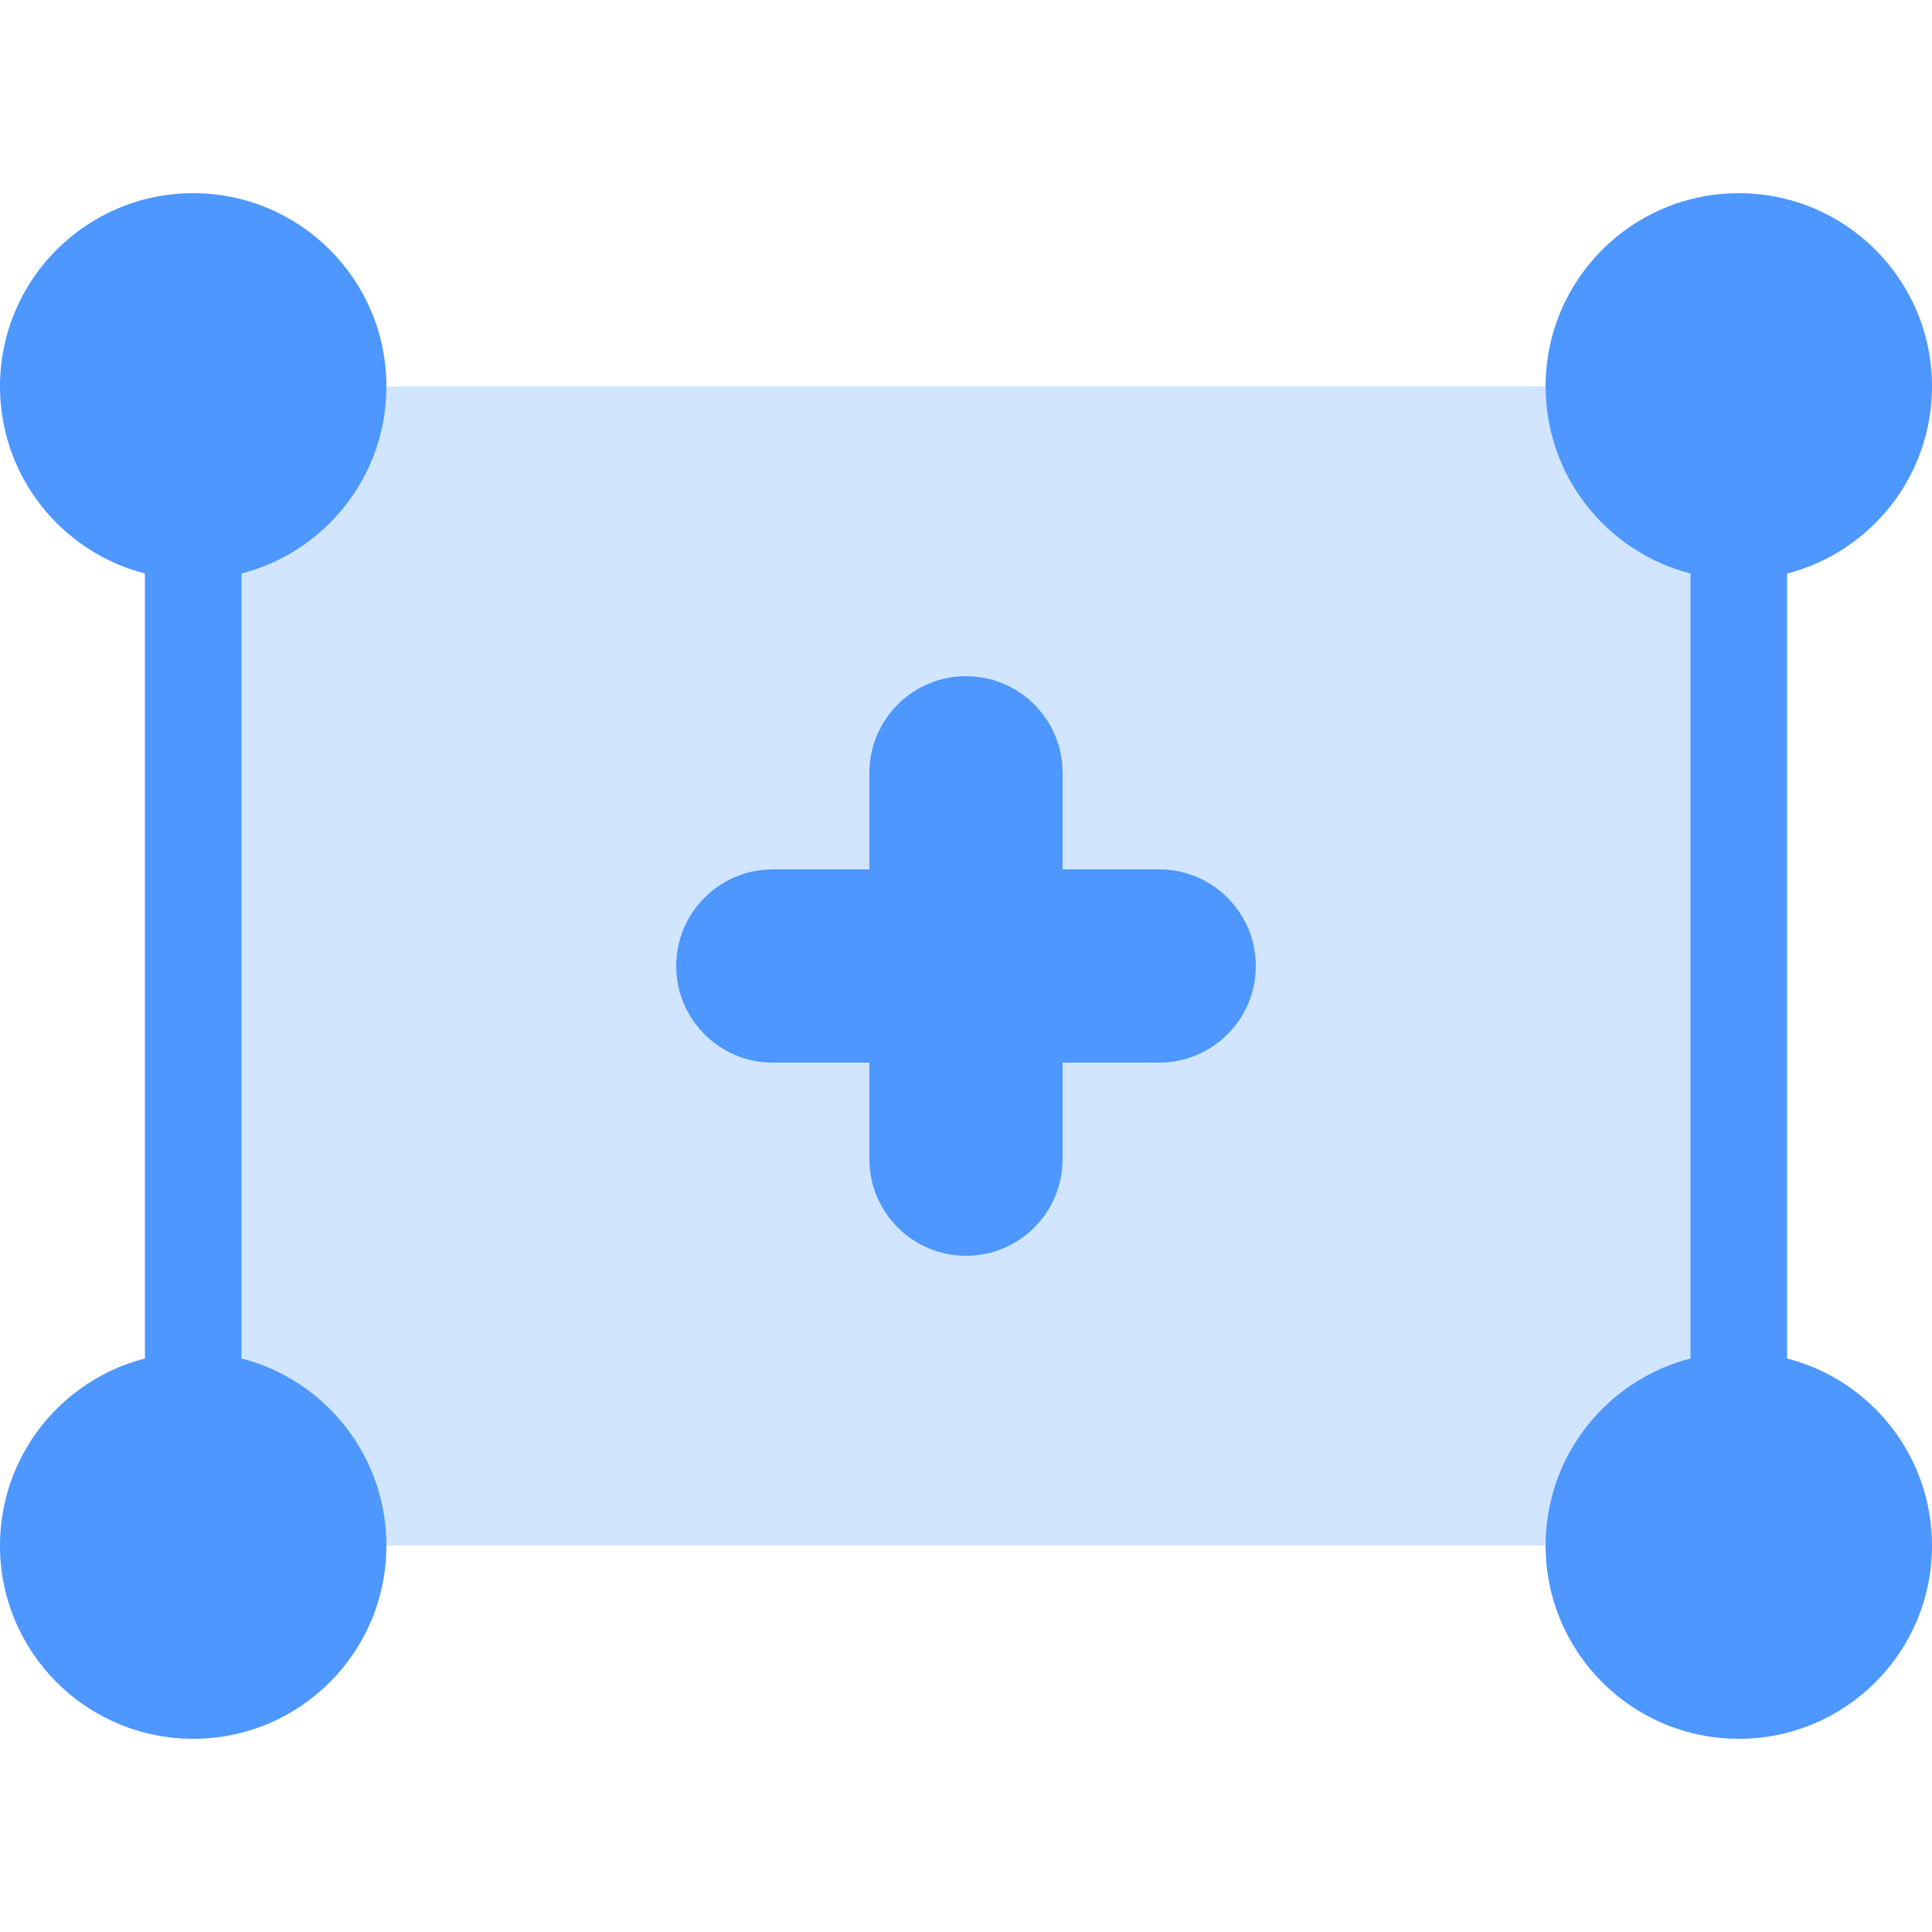
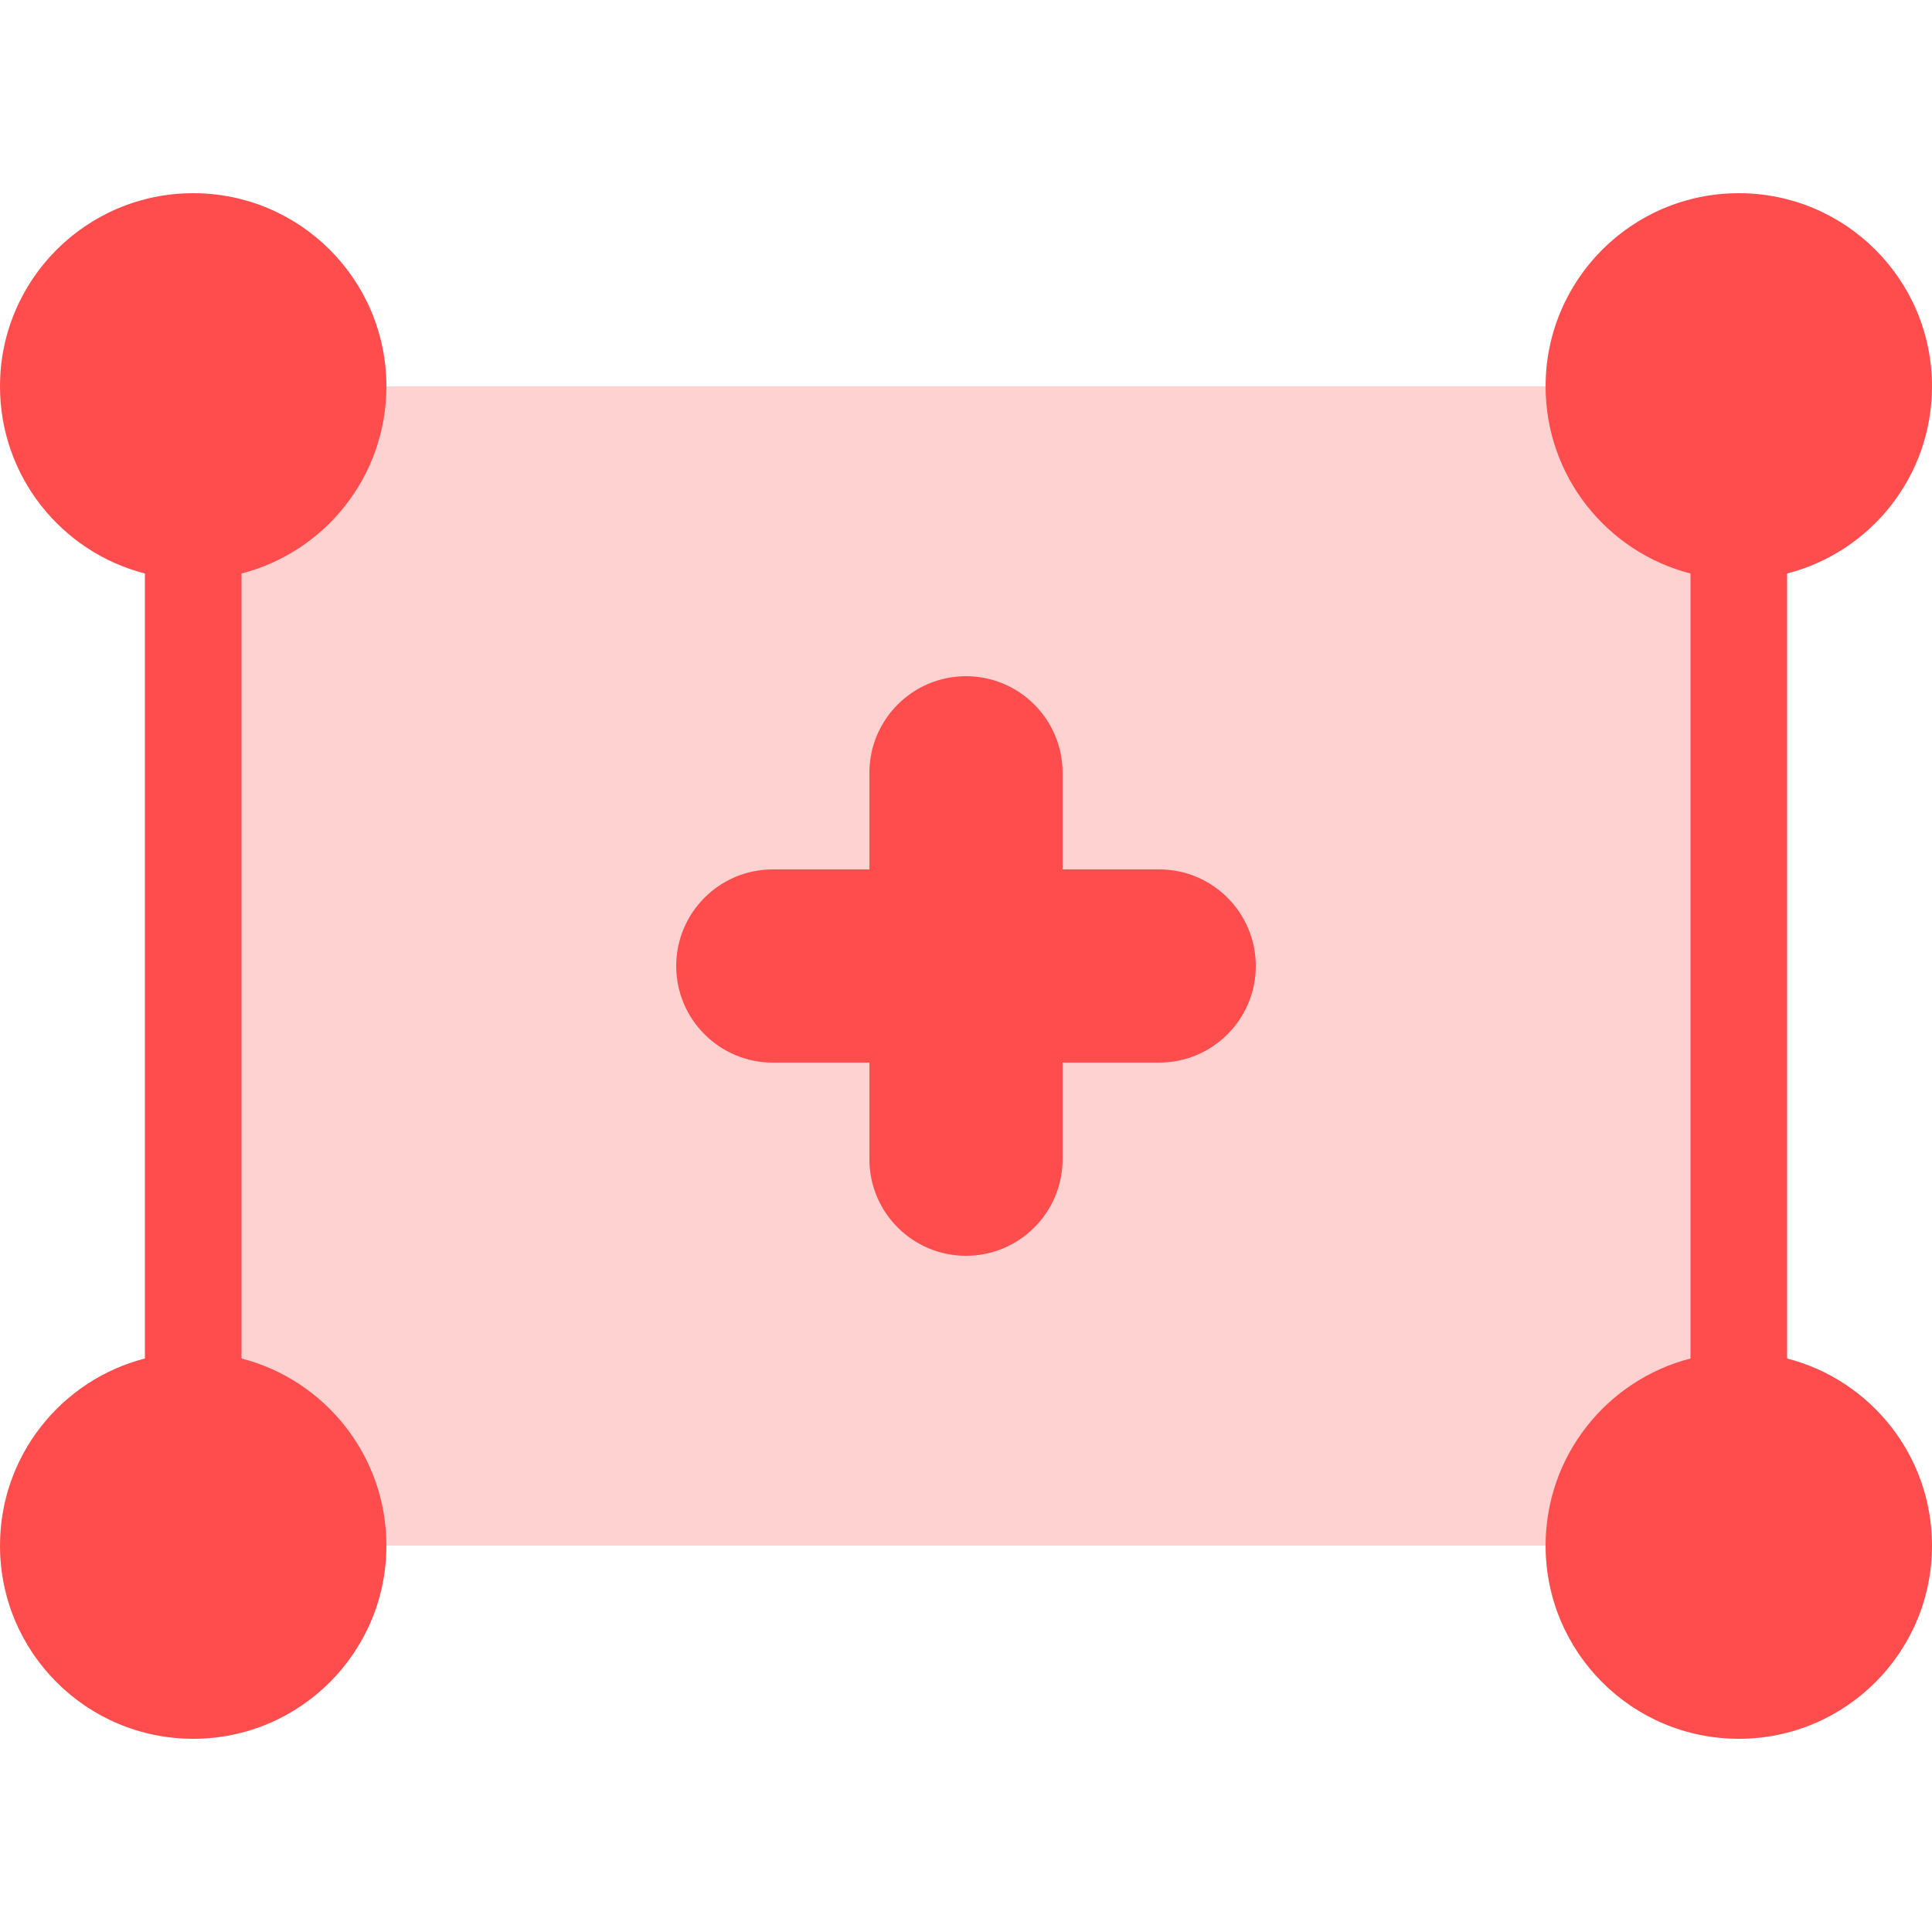
<svg xmlns="http://www.w3.org/2000/svg" width="20px" height="20px" viewBox="0 0 20 20" version="1.1">
  <g id="Sound/General/Copy" stroke="none" stroke-width="1" fill="none" fill-rule="evenodd">
-     <g id="Secondary-Color" opacity="0.25" transform="translate(2, 4)" fill="#4D97FF">
+     <g id="Secondary-Color" opacity="0.25" transform="translate(2, 4)" fill="#FF4D4D">
      <rect id="selection" x="0" y="0" width="16" height="12" />
    </g>
-     <g id="Primary-Color" transform="translate(0, 2)" fill="#4D97FF" fill-rule="nonzero">
+     <g id="Primary-Color" transform="translate(0, 2)" fill="#FF4D4D" fill-rule="nonzero">
      <path d="M1.5,3.937 C0.637,3.715 0,2.932 0,2 C0,0.895 0.895,0 2,0 C3.105,0 4,0.895 4,2 C4,2.932 3.363,3.715 2.5,3.937 L2.5,12.063 C3.363,12.285 4,13.068 4,14 C4,15.105 3.105,16 2,16 C0.895,16 0,15.105 0,14 C0,13.068 0.637,12.285 1.5,12.063 L1.5,3.937 Z M17.5,12.063 L17.5,3.937 C16.637,3.715 16,2.932 16,2 C16,0.895 16.895,0 18,0 C19.105,0 20,0.895 20,2 C20,2.932 19.363,3.715 18.5,3.937 L18.5,12.063 C19.363,12.285 20,13.068 20,14 C20,15.105 19.105,16 18,16 C16.895,16 16,15.105 16,14 C16,13.068 16.637,12.285 17.5,12.063 Z M11,7 L12,7 C12.552,7 13,7.448 13,8 C13,8.552 12.552,9 12,9 L11,9 L11,10 C11,10.552 10.552,11 10,11 C9.448,11 9,10.552 9,10 L9,9 L8,9 C7.448,9 7,8.552 7,8 C7,7.448 7.448,7 8,7 L9,7 L9,6 C9,5.448 9.448,5 10,5 C10.552,5 11,5.448 11,6 L11,7 Z" id="handles-and-plus" />
    </g>
  </g>
</svg>
